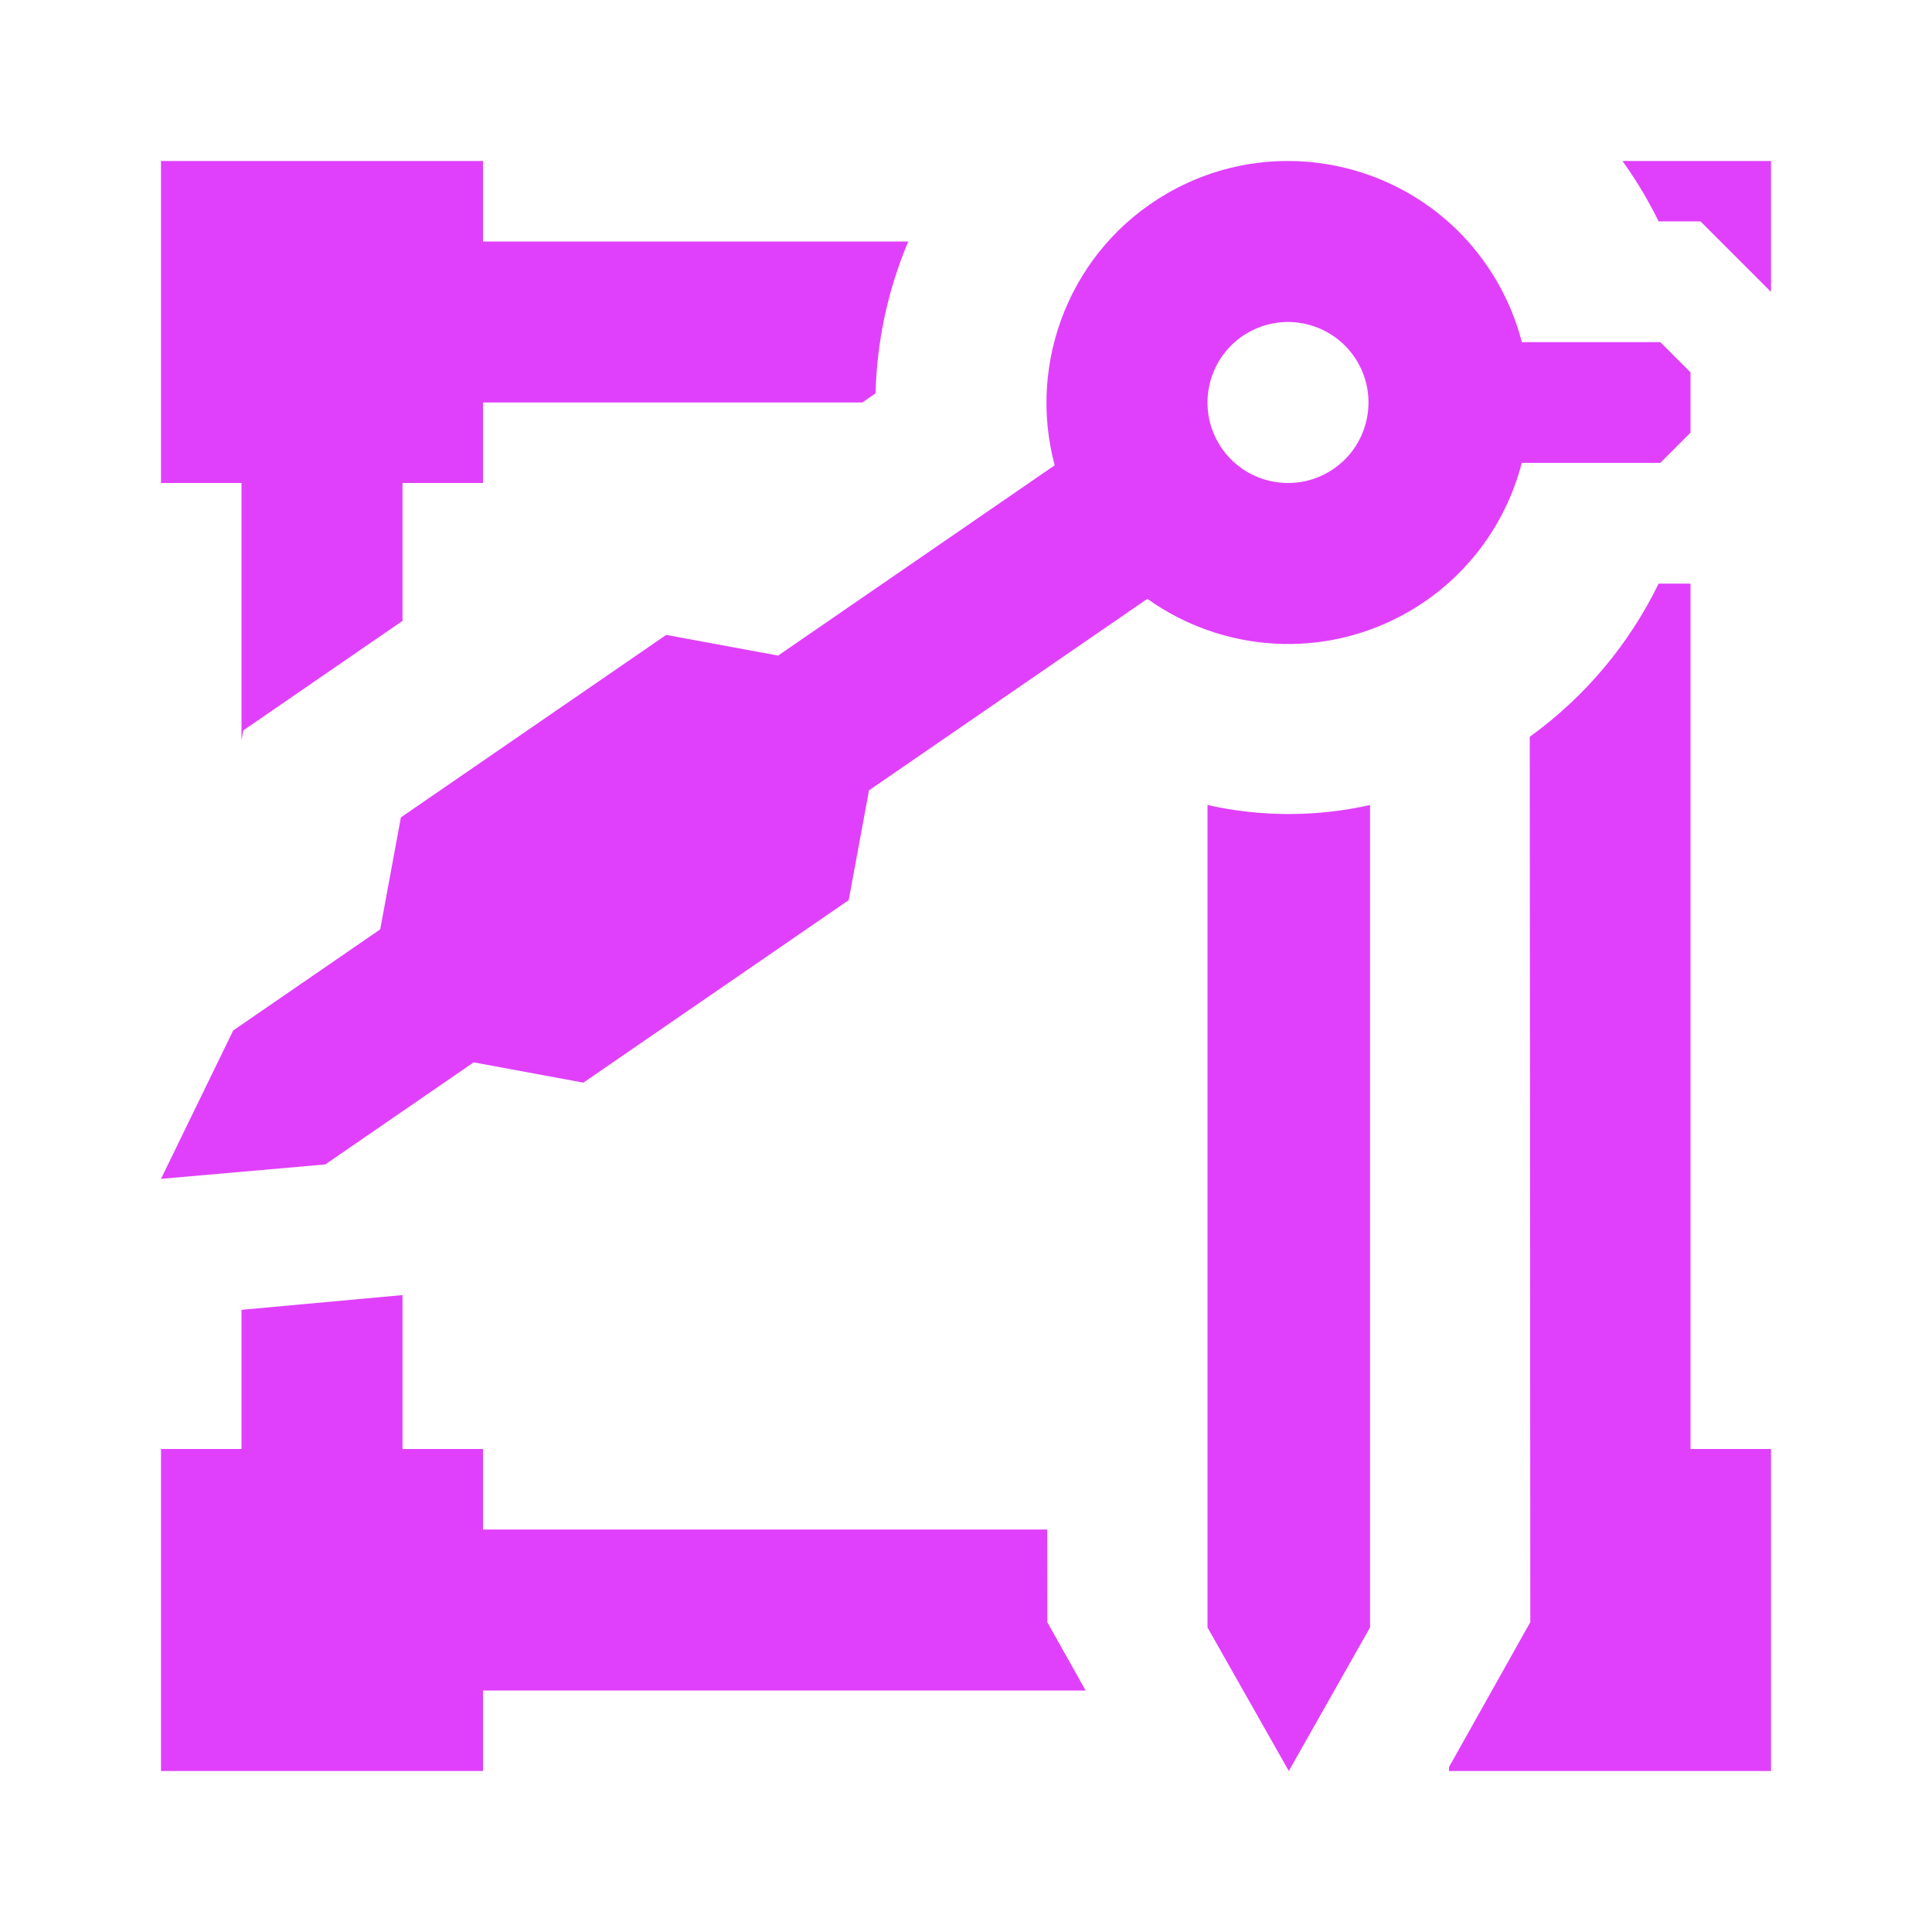
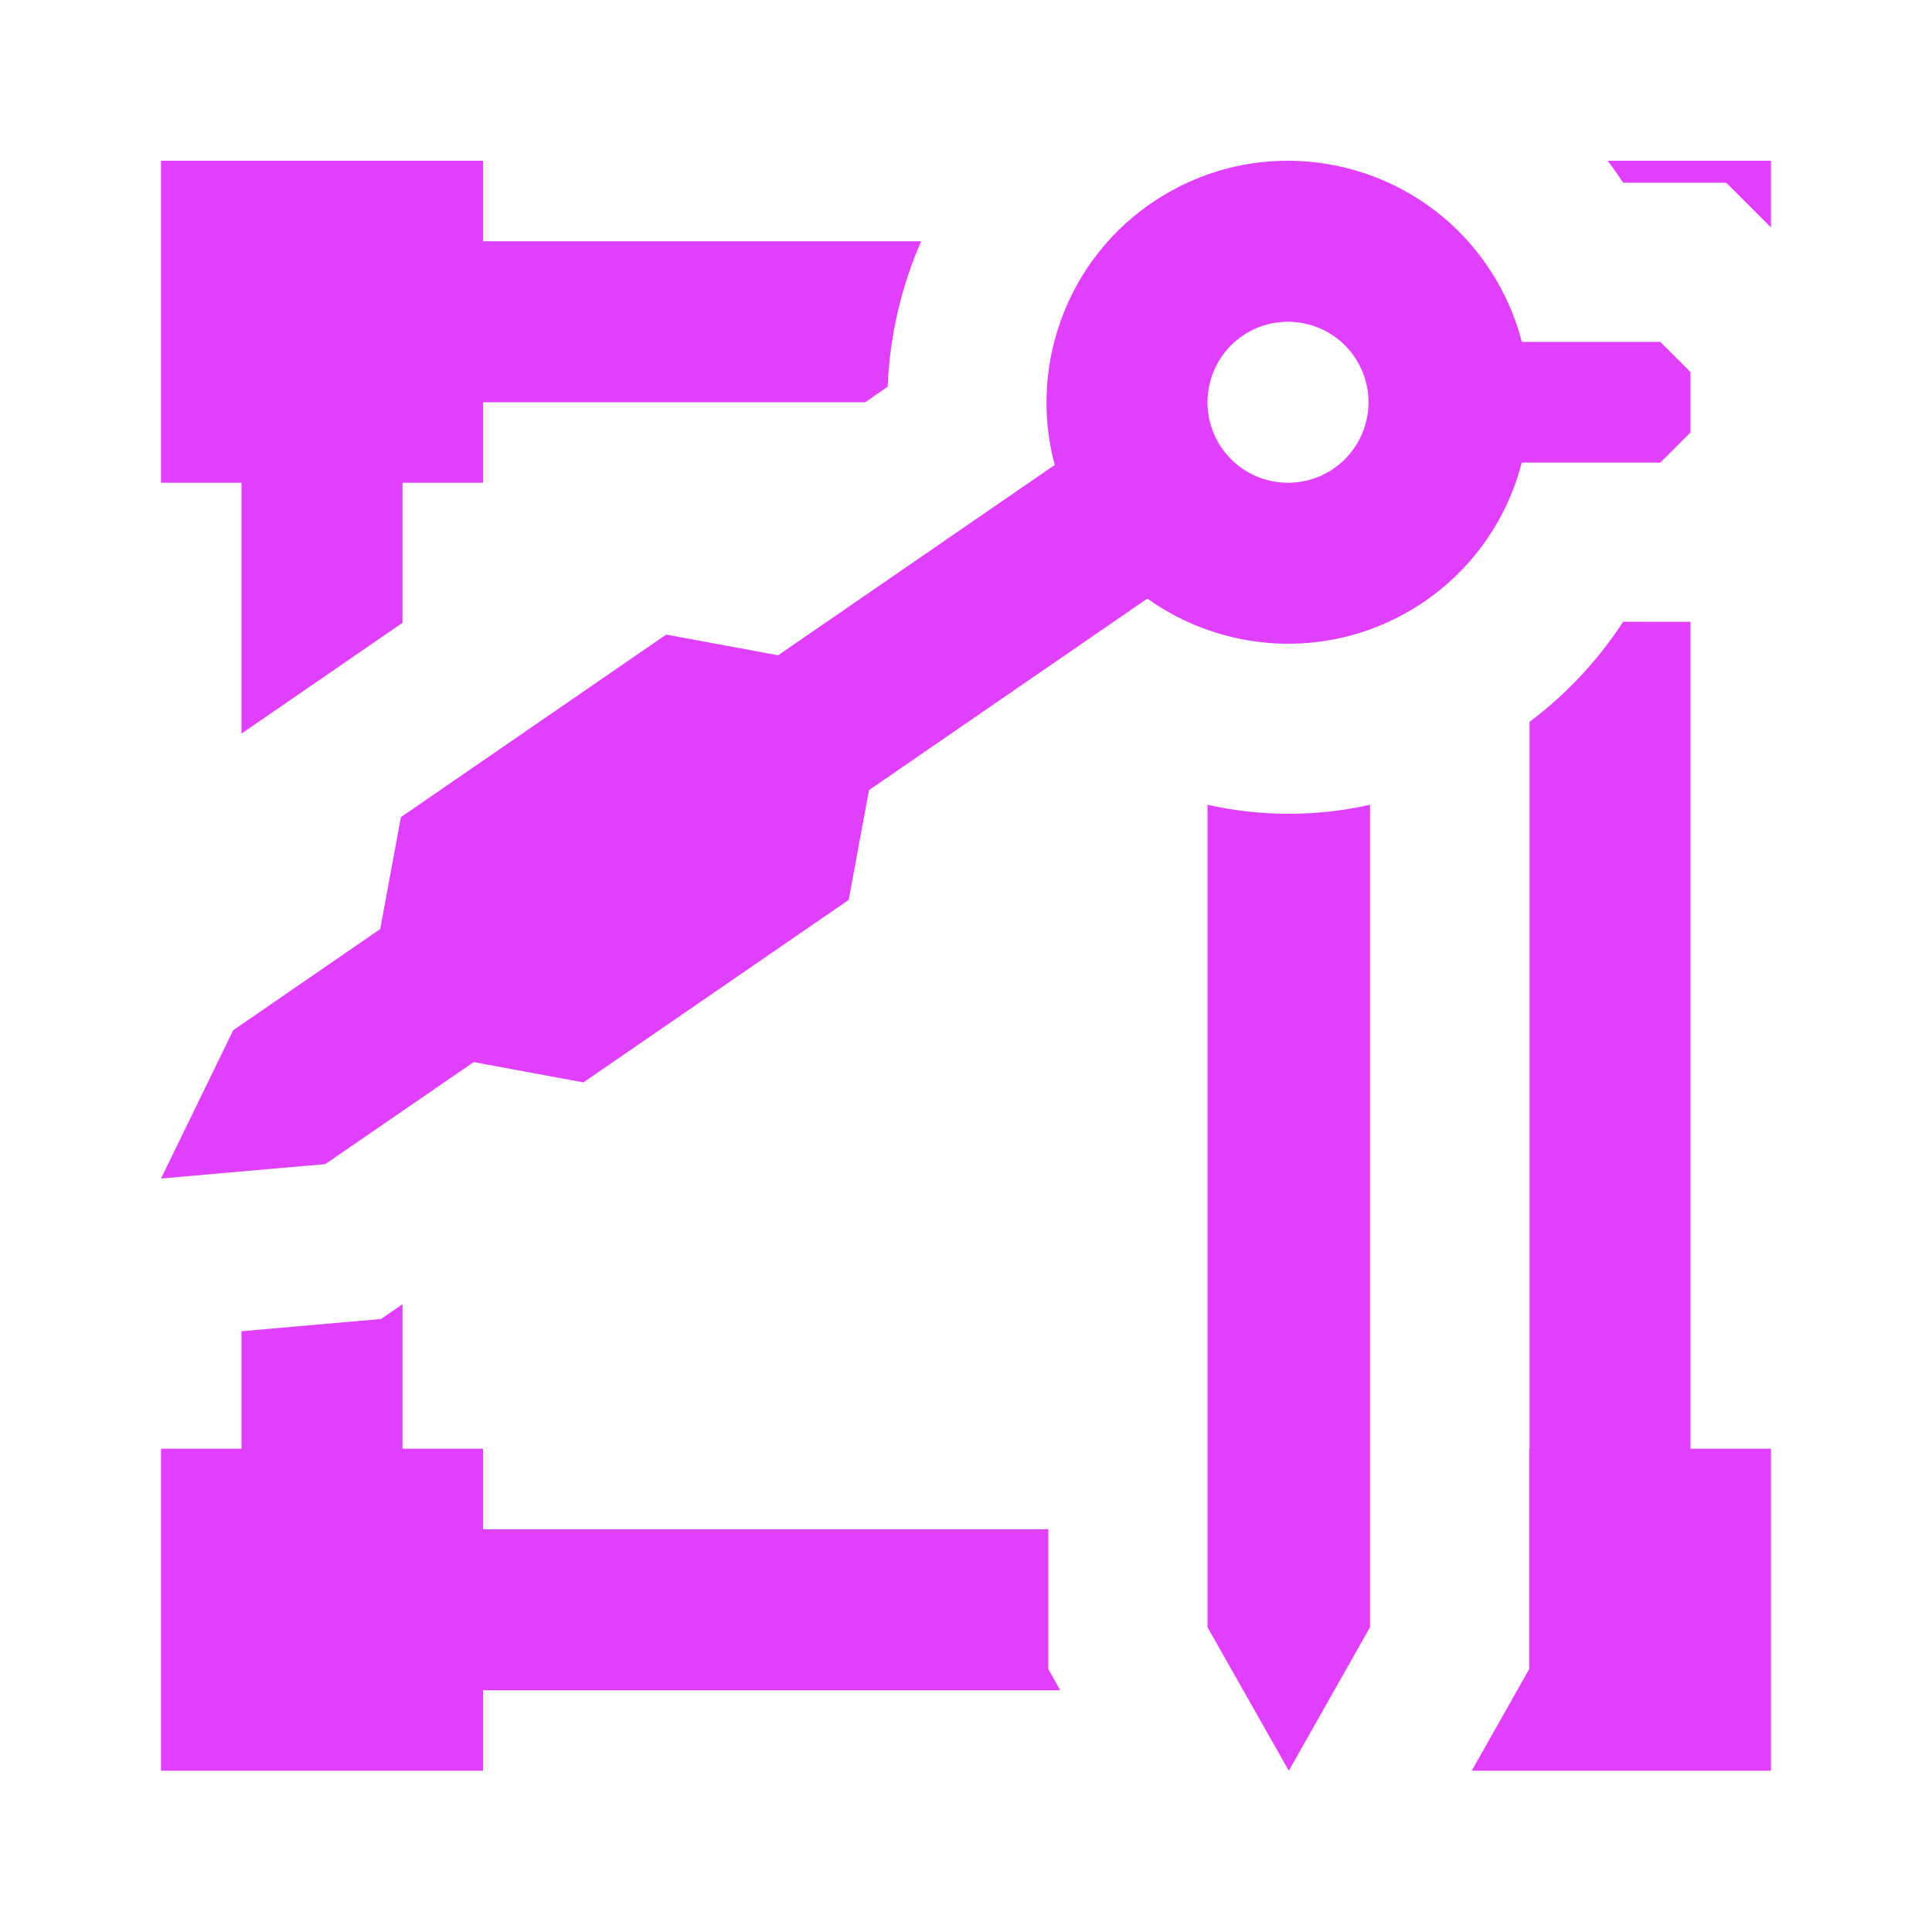
<svg xmlns="http://www.w3.org/2000/svg" width="100%" height="100%" viewBox="0 0 24 24" version="1.1" xml:space="preserve" style="fill-rule:evenodd;clip-rule:evenodd;stroke-linejoin:round;stroke-miterlimit:2;">
-   <rect id="aglyn-logo-mark-pink" x="0" y="0" width="24" height="24" style="fill:none;" />
-   <path d="M5,16.088l0,1.912l1,0l0,1l7.009,0l0.001,1.151l0.476,0.849l-7.486,0l0,1l-4,0l-0,-4l1,0l-0,-1.729l2,-0.183Zm16,-8.838l0,10.75l1,0l0,4l-4,0l0,-0.049l1.01,-1.8l-0.007,-10.998c0.7,-0.506 1.241,-1.164 1.601,-1.903l0.396,0Zm-6,2.75c0.323,0.073 0.661,0.112 1.01,0.112c0.348,0 0.687,-0.039 1.009,-0.112l0,10.217l-1.009,1.783l-1.01,-1.783l0,-10.217Zm-1.898,-4.22c-0.345,-1.281 0.196,-2.684 1.398,-3.378c1.434,-0.828 3.27,-0.336 4.098,1.098c0.139,0.241 0.241,0.493 0.307,0.75l1.72,0l0.375,0.375l-0,0.75l-0.375,0.375l-1.721,0c-0.194,0.752 -0.679,1.429 -1.404,1.848c-1.052,0.607 -2.319,0.505 -3.247,-0.159l-3.458,2.379l-0.252,1.364l-3.296,2.267l-1.363,-0.252l-1.843,1.268l-2.041,0.179l0.897,-1.843l1.826,-1.256c0,-0 0.257,-1.391 0.257,-1.391l3.296,-2.267l1.39,0.257l3.436,-2.364Zm-2.225,-0.894l-0.165,0.114l-4.712,0l0,1l-1,-0l0,1.713l-1.977,1.36l-0.023,0.123l-0,-3.196l-1,0l-0,-4l4,0l0,1l5.283,0c-0.252,0.596 -0.391,1.237 -0.406,1.886Zm5.623,0.98c-0.478,0.276 -1.09,0.112 -1.366,-0.366c-0.276,-0.478 -0.112,-1.09 0.366,-1.366c0.478,-0.276 1.09,-0.112 1.366,0.366c0.276,0.478 0.112,1.09 -0.366,1.366Zm5.5,-2.24l-0.876,-0.876l-0.52,0c-0.051,-0.105 -0.107,-0.209 -0.166,-0.312c-0.088,-0.152 -0.183,-0.299 -0.283,-0.438l1.845,0l0,1.626Z" style="fill:#e040fb;" />
+   <g id="aglyn-logo-mark-pink">
+     <rect x="-0" y="-0.003" width="24" height="24" style="fill:none;" />
+     <path d="M5,16.202l-0.267,0.183l-1.733,0.152l-0,1.46l-1,-0l-0,4l4,-0l0,-1l7.171,-0l-0.148,-0.263l-0,-1.737l-7.023,-0l0,-1l-1,-0l0,-1.795Zm14,-7.234l0,9.029l-0.004,-0l0,2.737l-0.714,1.263l3.718,-0l0,-4l-1,-0l0,-10.273c-0.37,-0 -0.836,-0 -0.836,-0.001c-0.307,0.47 -0.697,0.894 -1.164,1.245Zm-16,0.145l2,-1.376l0,-1.74l1,-0l0,-1l4.748,-0l0.279,-0.193c0.025,-0.623 0.167,-1.237 0.416,-1.807l-5.443,-0l0,-1l-4,-0l-0,4l1,-0l-0,3.116Zm19,-7.116l-2.029,-0c0.067,0.088 0.131,0.179 0.192,0.273l1.281,-0l0.556,0.556l0,-0.829Z" style="fill:#e040fb;" />
+     <path d="M15,9.997c0.323,0.073 0.661,0.112 1.01,0.112c0.348,-0 0.687,-0.039 1.009,-0.112l0,10.217l-1.009,1.783l-1.01,-1.783l0,-10.217Zm-1.898,-4.221c-0.345,-1.28 0.196,-2.683 1.398,-3.377c1.434,-0.828 3.27,-0.336 4.098,1.098c0.139,0.241 0.241,0.493 0.307,0.75l1.72,-0l0.375,0.375l-0,0.75l-0.375,0.375l-1.721,-0c-0.194,0.752 -0.679,1.429 -1.404,1.848c-1.052,0.607 -2.319,0.504 -3.247,-0.159l-3.458,2.379l-0.252,1.364l-3.296,2.267l-1.363,-0.252l-1.843,1.267l-2.041,0.179l0.897,-1.842l1.826,-1.257c0,0 0.257,-1.39 0.257,-1.39l3.296,-2.268l1.39,0.257l3.436,-2.364Zm3.398,0.087c-0.478,0.276 -1.09,0.112 -1.366,-0.366c-0.276,-0.478 -0.112,-1.09 0.366,-1.366c0.478,-0.276 1.09,-0.112 1.366,0.366c0.276,0.478 0.112,1.09 -0.366,1.366Z" style="fill:#e040fb;" />
+   </g>
</svg>
